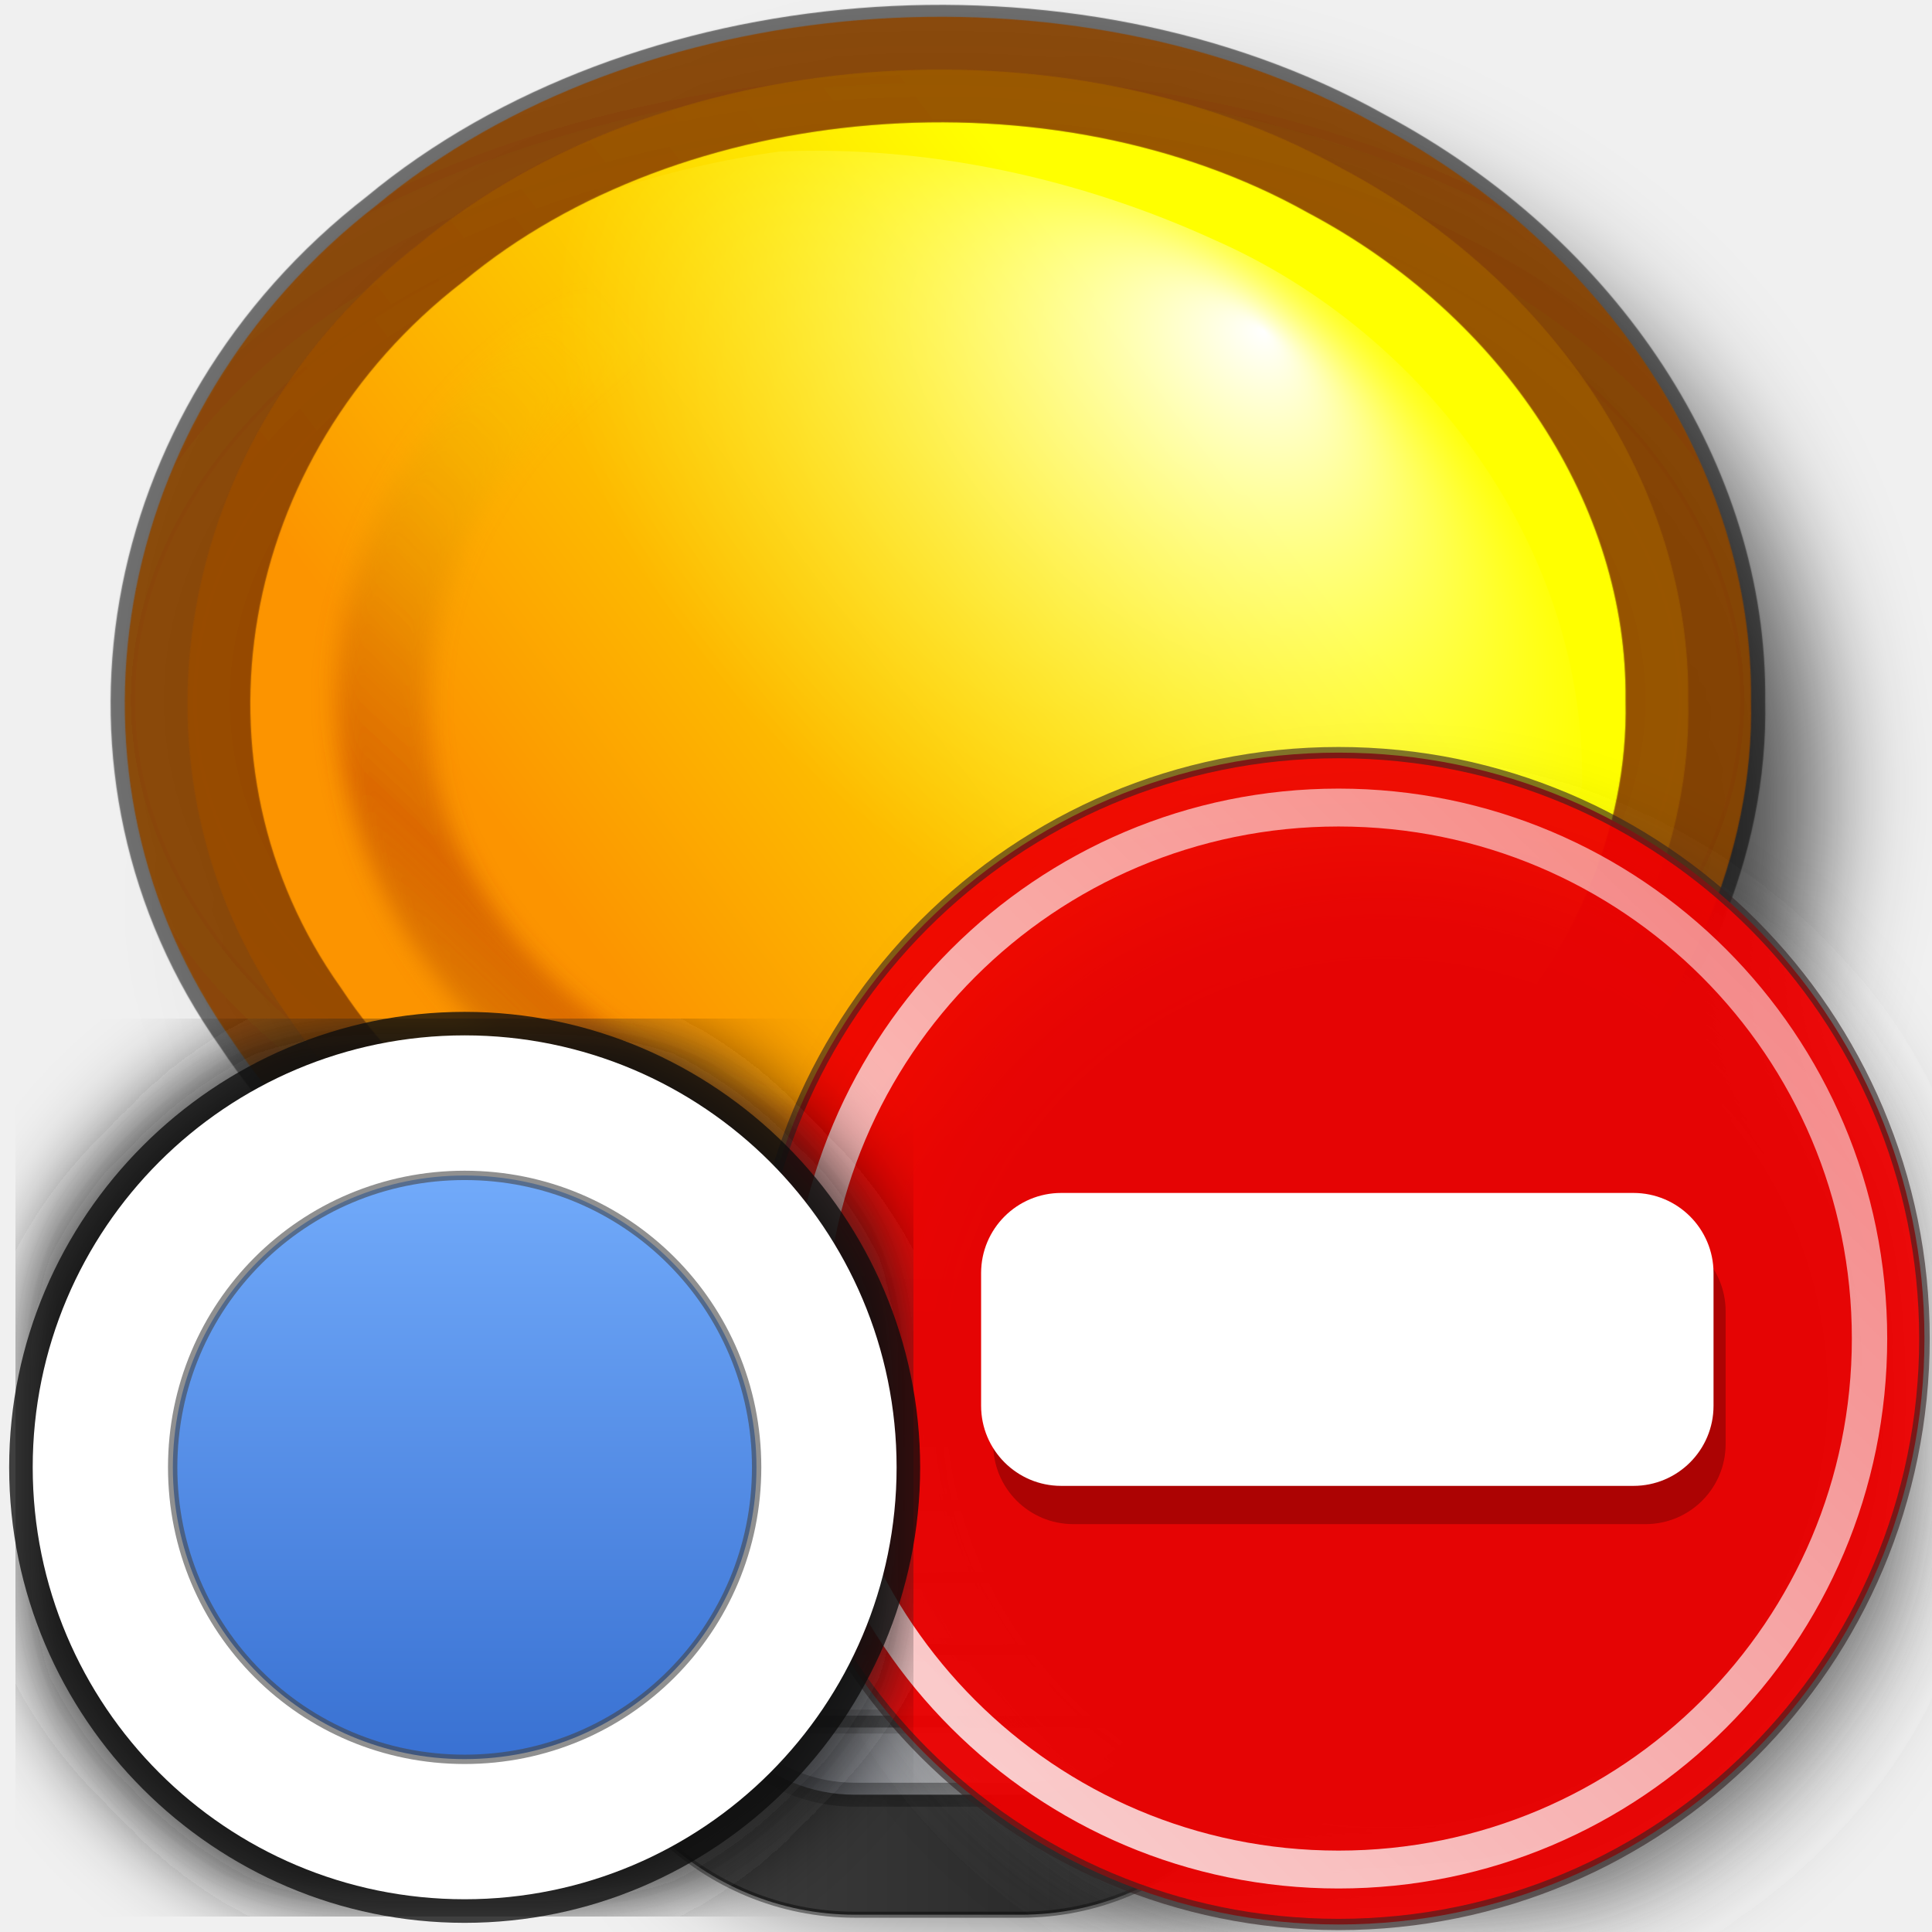
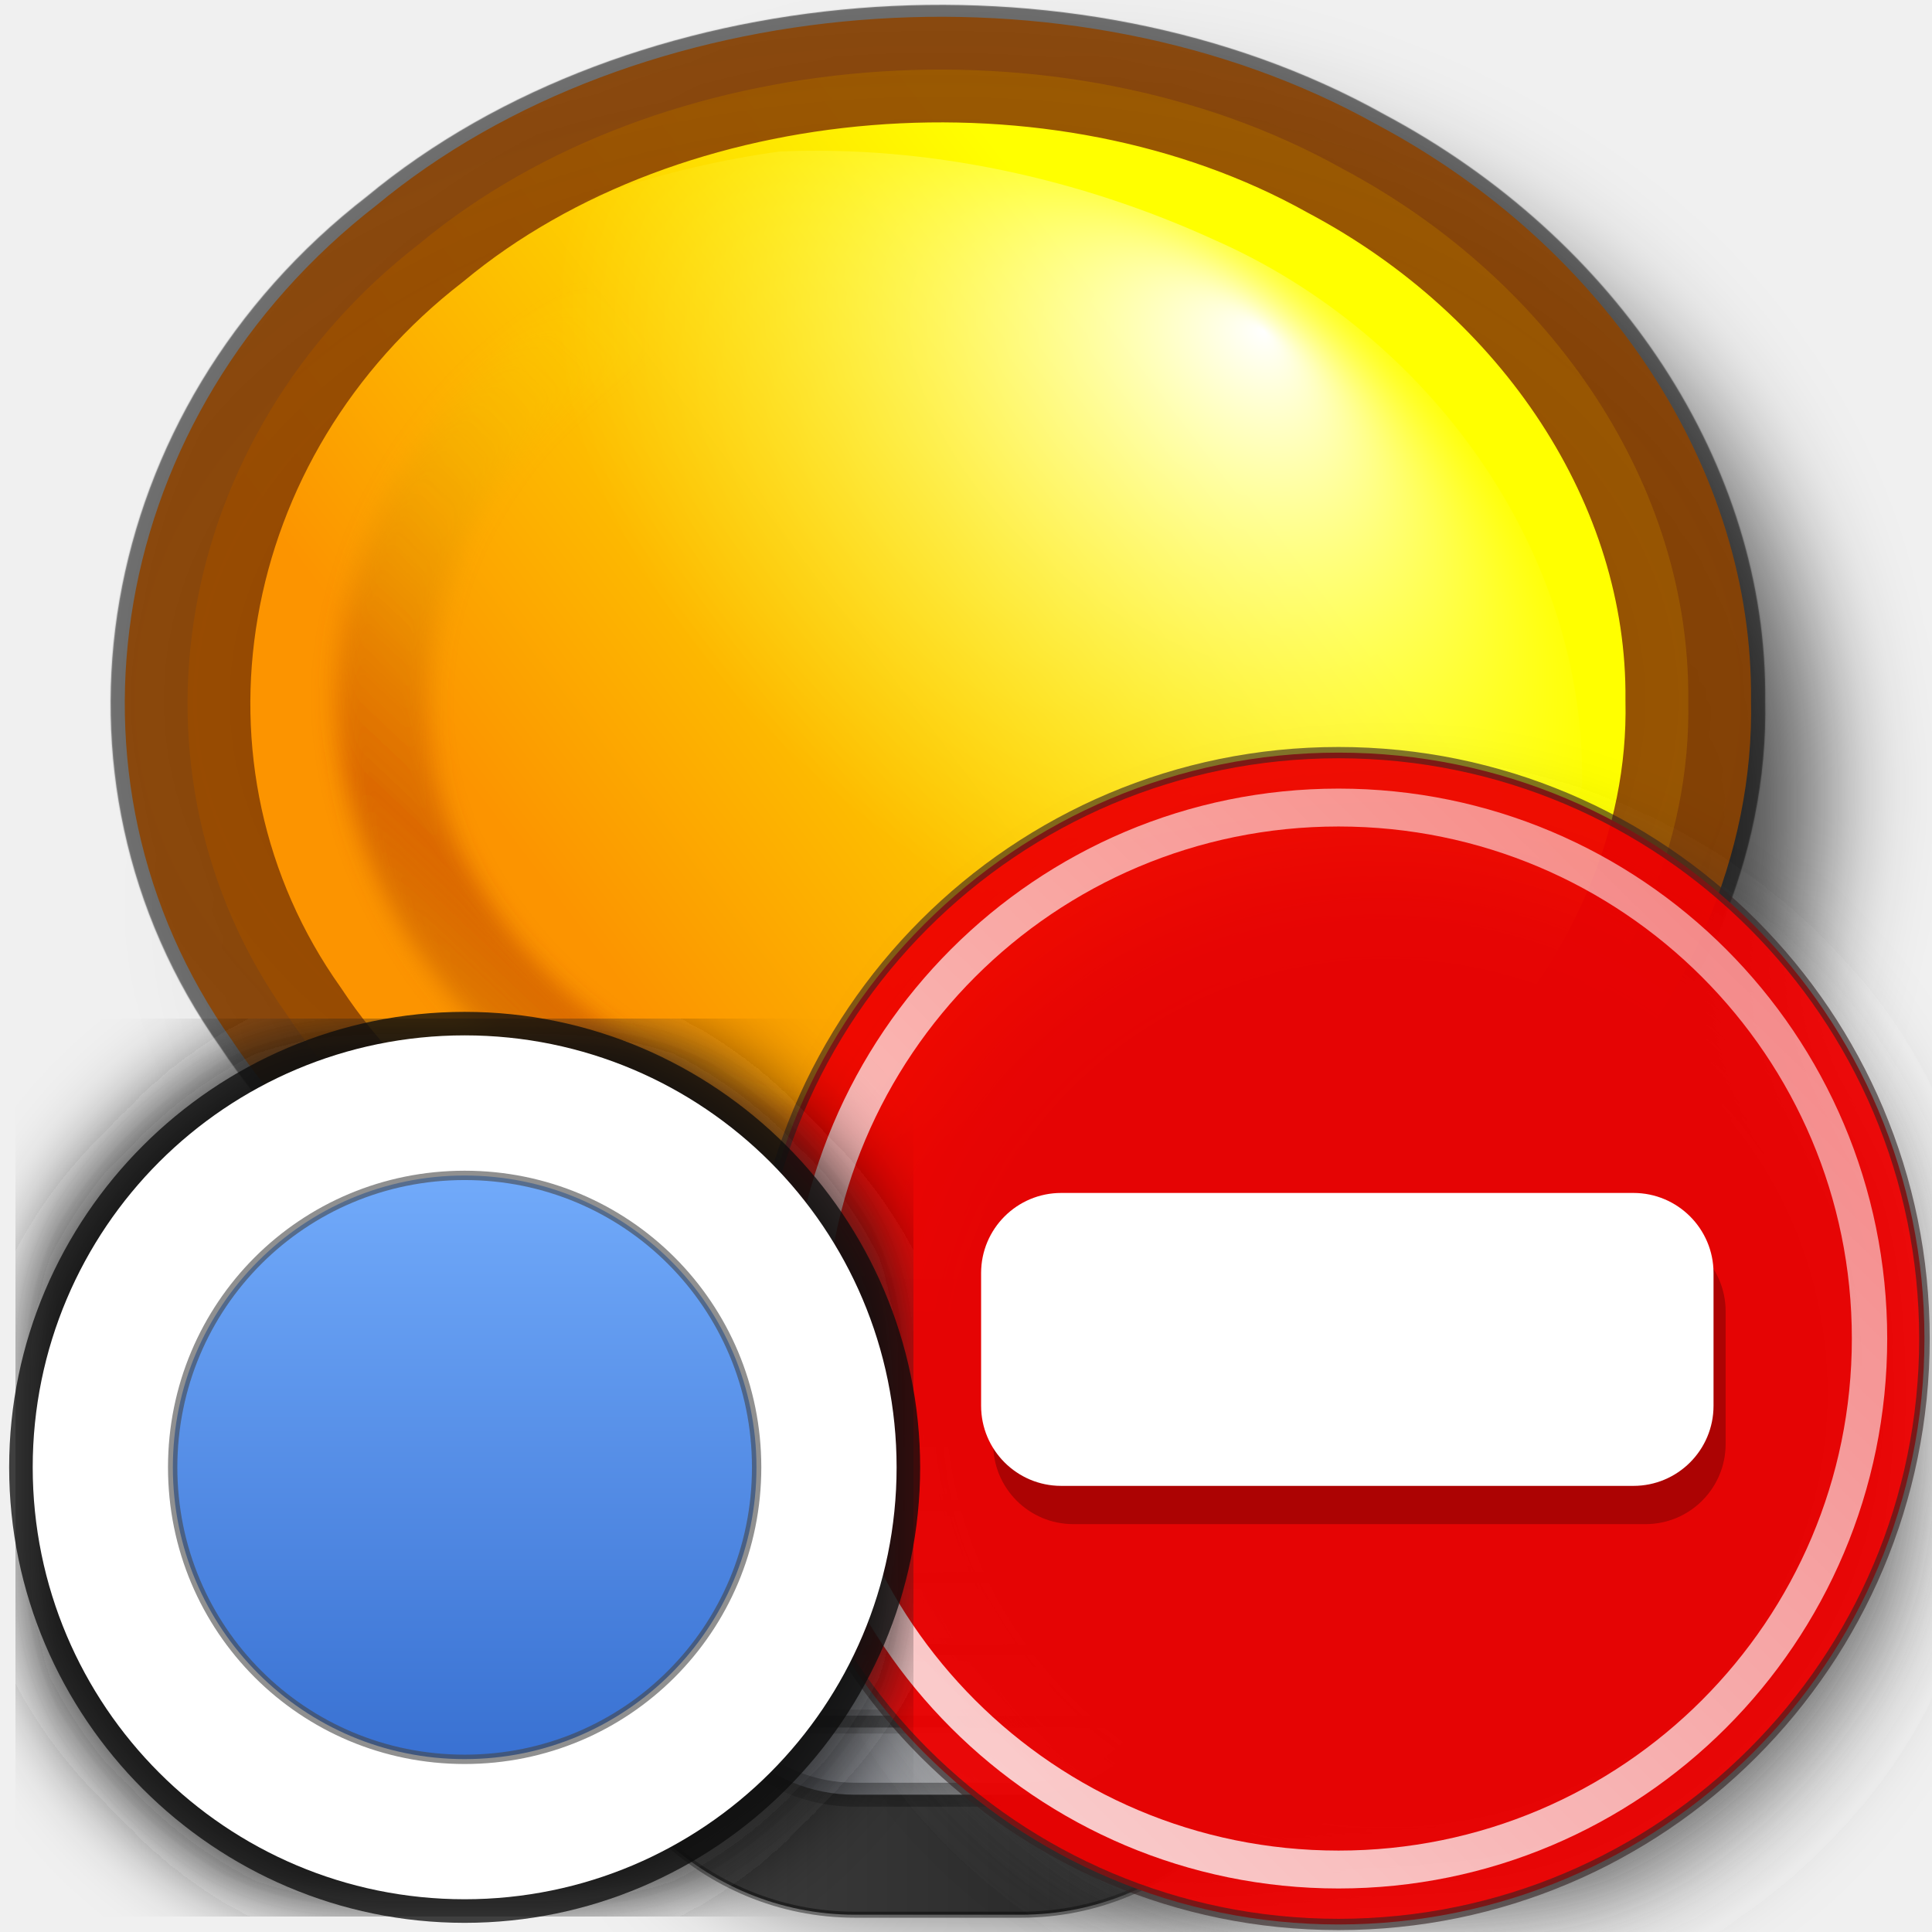
<svg xmlns="http://www.w3.org/2000/svg" xmlns:xlink="http://www.w3.org/1999/xlink" width="16" height="16" id="svg6020" version="1.0">
  <defs id="defs6022">
    <linearGradient id="linearGradient3605">
      <stop id="stop3607" offset="0" style="stop-color:#fc9400;stop-opacity:1" />
      <stop id="stop3609" offset="1" style="stop-color:#ffff00;stop-opacity:1;" />
    </linearGradient>
    <linearGradient id="linearGradient3894">
      <stop id="stop3896" offset="0" style="stop-color:#8d4402;stop-opacity:1;" />
      <stop id="stop3898" offset="1" style="stop-color:#8d4402;stop-opacity:0.764;" />
    </linearGradient>
    <linearGradient id="linearGradient6776">
      <stop id="stop6778" offset="0" style="stop-color:#ffd500;stop-opacity:1;" />
      <stop style="stop-color:#ba3d00;stop-opacity:0.498;" offset="0.368" id="stop6780" />
      <stop id="stop6782" offset="1" style="stop-color:#ffff00;stop-opacity:0;" />
    </linearGradient>
    <filter height="1.248" y="-0.124" width="1.232" x="-0.116" id="filter4191">
      <feGaussianBlur id="feGaussianBlur4193" stdDeviation="3.193" />
    </filter>
    <linearGradient id="linearGradient11387">
      <stop id="stop11389" offset="0" style="stop-color:#ffffff;stop-opacity:1;" />
      <stop id="stop11391" offset="1" style="stop-color:#ffffff;stop-opacity:0;" />
    </linearGradient>
    <linearGradient id="linearGradient7643">
      <stop id="stop7645" offset="0" style="stop-color:#000000;stop-opacity:1;" />
      <stop id="stop7647" offset="1" style="stop-color:#000000;stop-opacity:0;" />
    </linearGradient>
    <filter id="filter6694">
      <feGaussianBlur id="feGaussianBlur6696" stdDeviation="0.007" />
    </filter>
    <linearGradient id="linearGradient3682">
      <stop style="stop-color:#000000;stop-opacity:1;" offset="0" id="stop3684" />
      <stop style="stop-color:#000000;stop-opacity:0;" offset="1" id="stop3686" />
    </linearGradient>
    <filter id="filter3856">
      <feGaussianBlur id="feGaussianBlur3858" stdDeviation="0.48" />
    </filter>
    <linearGradient id="linearGradient8777">
      <stop id="stop8779" offset="0" style="stop-color:#ffffff;stop-opacity:1;" />
      <stop id="stop8781" offset="1" style="stop-color:#ffff49;stop-opacity:0;" />
    </linearGradient>
    <filter id="filter6788">
      <feGaussianBlur id="feGaussianBlur6790" stdDeviation="0.096" />
    </filter>
    <linearGradient id="linearGradient3488">
      <stop id="stop3490" offset="0" style="stop-color:#434343;stop-opacity:1;" />
      <stop id="stop3492" offset="1" style="stop-color:#1f1f1f;stop-opacity:1;" />
    </linearGradient>
    <linearGradient id="linearGradient3496">
      <stop id="stop3498" offset="0" style="stop-color:#000000;stop-opacity:1;" />
      <stop id="stop3500" offset="1" style="stop-color:#000000;stop-opacity:0;" />
    </linearGradient>
    <linearGradient id="linearGradient8767">
      <stop offset="0" style="stop-color:#d8d8d8;stop-opacity:1;" id="stop8769" />
      <stop offset="1" style="stop-color:#383c47;stop-opacity:1;" id="stop8768" />
    </linearGradient>
    <linearGradient id="linearGradient3356">
      <stop id="stop3358" offset="0" style="stop-color:#000000;stop-opacity:1;" />
      <stop id="stop3360" offset="1" style="stop-color:#000000;stop-opacity:0;" />
    </linearGradient>
    <linearGradient id="linearGradient3535">
      <stop id="stop3537" style="stop-color:#d8d8d8;stop-opacity:1;" offset="0" />
      <stop id="stop3539" style="stop-color:#383c47;stop-opacity:0.342;" offset="1" />
    </linearGradient>
    <filter height="1.24" y="-0.12" width="1.24" x="-0.12" id="filter3750">
      <feGaussianBlur id="feGaussianBlur3752" stdDeviation="0.472" />
    </filter>
    <linearGradient id="linearGradient3724">
      <stop id="stop3726" offset="0" style="stop-color:#326acd;stop-opacity:1;" />
      <stop id="stop3728" offset="1" style="stop-color:#78b1ff;stop-opacity:1;" />
    </linearGradient>
    <linearGradient xlink:href="#linearGradient11387" id="linearGradient3076" gradientUnits="userSpaceOnUse" x1="-29.266" y1="93.613" x2="146.834" y2="-98.117" />
    <radialGradient xlink:href="#linearGradient7643" id="radialGradient3102" gradientUnits="userSpaceOnUse" gradientTransform="matrix(2.165856,1.2894503e-7,-9.2356321e-8,2.166671,17.1021,-11.46355)" cx="-14.669" cy="9.826" fx="-14.669" fy="9.826" r="6.884" />
    <linearGradient xlink:href="#linearGradient3682" id="linearGradient3104" gradientUnits="userSpaceOnUse" gradientTransform="translate(-0.28125,3.125e-2)" x1="-125.75" y1="-75.562" x2="-141.062" y2="-83.625" />
    <linearGradient xlink:href="#linearGradient3605" id="linearGradient3106" gradientUnits="userSpaceOnUse" x1="-17.81" y1="11.986" x2="-11.717" y2="8.087" />
    <radialGradient xlink:href="#linearGradient3894" id="radialGradient3108" gradientUnits="userSpaceOnUse" gradientTransform="matrix(-2.4313,1.8325218e-7,-2.0029616e-7,-1.929552,-50.34225,28.76672)" spreadMethod="reflect" cx="-14.671" cy="9.819" fx="-14.671" fy="9.819" r="6.885" />
    <radialGradient xlink:href="#linearGradient8777" id="radialGradient3110" gradientUnits="userSpaceOnUse" gradientTransform="matrix(0.4381231,0.4058587,0.2686471,-0.2337344,-141.6053,-85.40033)" cx="8.524" cy="14.238" fx="8.047" fy="20.606" r="8.502" />
    <linearGradient xlink:href="#linearGradient6776" id="linearGradient3112" gradientUnits="userSpaceOnUse" gradientTransform="matrix(1.146356,0,0,1.146356,16.84144,32.06539)" x1="-136.745" y1="-97.706" x2="-132.406" y2="-102.282" />
    <linearGradient xlink:href="#linearGradient3488" id="linearGradient3114" gradientUnits="userSpaceOnUse" x1="-138.246" y1="-76.256" x2="-132.246" y2="-76.256" />
    <radialGradient xlink:href="#linearGradient3496" id="radialGradient3116" gradientUnits="userSpaceOnUse" gradientTransform="matrix(1.795028,0,0,1.501902,107.5242,38.2732)" cx="-135.246" cy="-76.256" fx="-135.246" fy="-76.256" r="3.063" />
    <linearGradient xlink:href="#linearGradient8767" id="linearGradient3118" gradientUnits="userSpaceOnUse" gradientTransform="translate(33.48437,-0.40625)" spreadMethod="reflect" x1="-161.891" y1="-62.875" x2="-164.75" y2="-62.875" />
    <radialGradient xlink:href="#linearGradient3356" id="radialGradient3120" gradientUnits="userSpaceOnUse" gradientTransform="matrix(1.401776,0,0,1.061951,87.65912,3.488927)" cx="-154.75" cy="-62.875" fx="-154.75" fy="-62.875" r="2.062" />
    <linearGradient xlink:href="#linearGradient3535" id="linearGradient3122" gradientUnits="userSpaceOnUse" spreadMethod="reflect" x1="-128.447" y1="-64.192" x2="-131.386" y2="-64.192" />
    <linearGradient xlink:href="#linearGradient3535" id="linearGradient3124" gradientUnits="userSpaceOnUse" spreadMethod="reflect" x1="-128.425" y1="-62.39" x2="-131.258" y2="-62.39" />
    <linearGradient xlink:href="#linearGradient3535" id="linearGradient3126" gradientUnits="userSpaceOnUse" spreadMethod="reflect" x1="-128.431" y1="-63.591" x2="-131.373" y2="-63.591" />
    <linearGradient xlink:href="#linearGradient3535" id="linearGradient3128" gradientUnits="userSpaceOnUse" spreadMethod="reflect" x1="-128.359" y1="-62.99" x2="-131.385" y2="-62.99" />
    <linearGradient xlink:href="#linearGradient3724" id="linearGradient3151" gradientUnits="userSpaceOnUse" x1="-35.619" y1="28.317" x2="-35.619" y2="20.571" />
  </defs>
  <g id="layer1">
    <g id="g3153">
      <g id="g3130">
        <g transform="matrix(0.9999056,0,0,0.993687,143.001,89.14722)" id="g5412">
          <path style="fill:none;fill-opacity:1;fill-rule:evenodd;stroke:url(#radialGradient3102);stroke-width:1.063;stroke-linecap:square;stroke-linejoin:round;stroke-miterlimit:4;stroke-dasharray:none;stroke-opacity:1;filter:url(#filter6694)" d="M -8.318,9.819 C -8.264,12.697 -10.426,15.408 -13.237,16.01 C -15.89,16.669 -18.858,15.37 -20.183,12.981 C -21.643,10.536 -21.152,7.149 -19.055,5.221 C -17.028,3.218 -13.62,2.89 -11.248,4.467 C -9.445,5.606 -8.299,7.685 -8.318,9.819 z" id="path5414" transform="matrix(0.9954715,0,0,0.842322,-120.6432,-92.14911)" />
          <path style="fill:url(#linearGradient3104);fill-opacity:1;fill-rule:evenodd;stroke:none;stroke-width:1;stroke-linecap:butt;stroke-linejoin:miter;stroke-miterlimit:4;stroke-dasharray:none;stroke-opacity:1;filter:url(#filter3856)" d="M -134.344,-89.688 C -137.109,-89.719 -140.035,-88.169 -141.025,-85.487 C -141.89,-83.13 -140.973,-80.218 -138.806,-78.897 C -138.232,-78.411 -137.074,-78.456 -137.406,-77.452 C -137.36,-76.632 -137.513,-75.785 -137.284,-74.986 C -136.981,-74.072 -136.004,-73.518 -135.064,-73.625 C -134.278,-73.659 -133.476,-73.542 -132.705,-73.719 C -131.747,-74.005 -131.174,-75.029 -131.281,-75.998 C -131.28,-76.738 -131.283,-77.479 -131.289,-78.219 C -129.36,-78.84 -127.772,-80.51 -127.446,-82.537 C -127.038,-84.478 -127.79,-86.564 -129.294,-87.843 C -130.668,-89.066 -132.516,-89.691 -134.344,-89.688 z" id="path5416" transform="matrix(0.9563942,0,0,0.9563942,-6.18938,-3.209907)" />
-           <path style="fill:url(#linearGradient3106);fill-opacity:1;fill-rule:evenodd;stroke:url(#radialGradient3108);stroke-width:1.063;stroke-linecap:square;stroke-linejoin:round;stroke-miterlimit:4;stroke-dasharray:none;stroke-opacity:1;filter:url(#filter6694)" d="M -8.318,9.819 C -8.264,12.697 -10.426,15.408 -13.237,16.01 C -15.89,16.669 -18.858,15.37 -20.183,12.981 C -21.643,10.536 -21.152,7.149 -19.055,5.221 C -17.028,3.218 -13.62,2.89 -11.248,4.467 C -9.445,5.606 -8.299,7.685 -8.318,9.819 z" id="path5418" transform="matrix(0.9784021,0,0,0.8278787,-120.8936,-92.00719)" />
+           <path style="fill:url(#linearGradient3106);fill-opacity:1;fill-rule:evenodd;stroke:url(#radialGradient3108);stroke-width:1.063;stroke-linecap:square;stroke-linejoin:round;stroke-miterlimit:4;stroke-dasharray:none;stroke-opacity:1;" d="M -8.318,9.819 C -8.264,12.697 -10.426,15.408 -13.237,16.01 C -15.89,16.669 -18.858,15.37 -20.183,12.981 C -21.643,10.536 -21.152,7.149 -19.055,5.221 C -17.028,3.218 -13.62,2.89 -11.248,4.467 C -9.445,5.606 -8.299,7.685 -8.318,9.819 z" id="path5418" transform="matrix(0.9784021,0,0,0.8278787,-120.8936,-92.00719)" />
          <path style="fill:url(#radialGradient3110);fill-opacity:1;fill-rule:evenodd;stroke:none;stroke-width:0.997;stroke-linecap:butt;stroke-linejoin:round;stroke-miterlimit:4;stroke-dasharray:none;stroke-opacity:1;display:inline" d="M -129.912,-83.162 C -129.872,-85.127 -131.186,-86.929 -132.951,-87.712 C -134.071,-88.228 -135.325,-88.504 -136.557,-88.451 C -138.461,-88.187 -140.415,-87.194 -141.257,-85.384 C -142.322,-83.104 -141.701,-80.332 -140.247,-78.369 C -139.243,-76.984 -137.54,-75.904 -135.774,-76.232 C -133.831,-76.598 -132.457,-78.241 -131.482,-79.847 C -130.851,-80.897 -130.346,-82.018 -129.912,-83.162 z" id="path5420" />
          <path style="fill:url(#linearGradient3112);fill-opacity:1;fill-rule:evenodd;stroke:none;stroke-width:1.063;stroke-linecap:square;stroke-linejoin:round;stroke-miterlimit:4;stroke-dasharray:none;stroke-opacity:1;filter:url(#filter6788)" d="M -134.931,-88.752 C -137.085,-88.783 -139.405,-87.512 -140.016,-85.348 C -140.532,-83.606 -139.558,-81.721 -138.047,-80.821 C -135.636,-79.264 -131.969,-79.788 -130.364,-82.257 C -129.389,-83.688 -129.588,-85.732 -130.769,-86.985 C -131.805,-88.156 -133.386,-88.756 -134.931,-88.752 z M -134.931,-88.072 C -133.084,-88.106 -131.087,-86.986 -130.628,-85.107 C -130.212,-83.513 -131.219,-81.85 -132.65,-81.161 C -134.754,-80.05 -137.771,-80.664 -138.956,-82.82 C -139.725,-84.163 -139.303,-85.958 -138.126,-86.922 C -137.254,-87.69 -136.085,-88.074 -134.931,-88.072 z" id="path5422" transform="matrix(0.9563942,0,0,0.9563942,-6.189376,-3.209907)" />
          <path style="fill:url(#linearGradient3114);fill-opacity:1;fill-rule:evenodd;stroke:url(#radialGradient3116);stroke-width:0.05;stroke-linecap:square;stroke-linejoin:miter;stroke-miterlimit:4;stroke-dasharray:none;stroke-opacity:1" d="M -138.246,-78.756 L -138.246,-78.381 L -138.246,-76.444 L -138.246,-76.381 L -138.246,-76.069 L -138.246,-76.006 C -138.213,-74.762 -137.185,-73.756 -135.933,-73.756 L -134.558,-73.756 C -133.307,-73.756 -132.279,-74.762 -132.246,-76.006 C -132.245,-76.027 -132.246,-76.048 -132.246,-76.069 L -132.246,-76.444 L -132.246,-78.381 L -132.246,-78.756 L -132.621,-78.756 L -134.558,-78.756 L -135.933,-78.756 L -137.871,-78.756 L -138.246,-78.756 z" id="path5424" />
          <g id="g5426" transform="translate(-5.98036,-12.97503)">
            <path id="path5428" d="M -131.266,-64.781 L -127.266,-64.781 C -127.266,-64.045 -127.266,-64.205 -127.266,-63.469 L -127.266,-63.094 C -127.266,-62.358 -127.842,-61.781 -128.578,-61.781 L -129.953,-61.781 C -130.689,-61.781 -131.266,-62.358 -131.266,-63.094 L -131.266,-63.469 C -131.266,-64.205 -131.266,-64.045 -131.266,-64.781 z" style="fill:url(#linearGradient3118);fill-opacity:1;fill-rule:evenodd;stroke:url(#radialGradient3120);stroke-width:0.2;stroke-linecap:square;stroke-linejoin:miter;stroke-miterlimit:4;stroke-dasharray:none;stroke-opacity:1" />
            <rect ry="0.095" y="-64.287" x="-131.07" height="0.189" width="3.609" id="rect5430" style="opacity:1;fill:#000000;fill-opacity:0.525;fill-rule:evenodd;stroke:url(#linearGradient3122);stroke-width:0.1;stroke-linecap:square;stroke-linejoin:miter;stroke-miterlimit:4;stroke-dasharray:none;stroke-opacity:1" />
            <rect ry="0.1" y="-62.49" x="-130.797" height="0.199" width="3.063" id="rect5432" style="opacity:1;fill:#000000;fill-opacity:0.524;fill-rule:evenodd;stroke:url(#linearGradient3124);stroke-width:0.1;stroke-linecap:butt;stroke-linejoin:round;stroke-miterlimit:4;stroke-dasharray:none;stroke-dashoffset:0;stroke-opacity:1" />
            <rect ry="0.095" y="-63.686" x="-131.07" height="0.189" width="3.609" id="rect5434" style="opacity:1;fill:#000000;fill-opacity:0.525;fill-rule:evenodd;stroke:url(#linearGradient3126);stroke-width:0.1;stroke-linecap:square;stroke-linejoin:miter;stroke-miterlimit:4;stroke-dasharray:none;stroke-opacity:1" />
            <rect ry="0.095" y="-63.085" x="-131.07" height="0.189" width="3.609" id="rect5436" style="opacity:1;fill:#000000;fill-opacity:0.525;fill-rule:evenodd;stroke:url(#linearGradient3128);stroke-width:0.1;stroke-linecap:square;stroke-linejoin:miter;stroke-miterlimit:4;stroke-dasharray:none;stroke-opacity:1" />
          </g>
        </g>
        <g id="g12699" transform="matrix(0.9024949,0,0,0.9024949,1.553988,1.553988)">
-           <path style="fill:#4d4d4d;fill-opacity:1;stroke:none;stroke-opacity:1;filter:url(#filter4191)" id="path3400" d="M 67.705,32.976 A 33.057,30.848 0 1 1 1.591,32.976 A 33.057,30.848 0 1 1 67.705,32.976 z" transform="matrix(0.1494075,0,0,0.16011,5.821795,5.781261)" />
-           <path style="fill:#ee0000;fill-opacity:0.943;stroke:#312222;stroke-width:0.594;stroke-miterlimit:4;stroke-dasharray:none;stroke-opacity:0.604" id="path13170" d="M 67.705,32.976 A 33.057,30.848 0 1 1 1.591,32.976 A 33.057,30.848 0 1 1 67.705,32.976 z" transform="matrix(0.1626421,0,0,0.1742927,4.925739,4.813578)" />
-           <path style="fill:none;fill-opacity:1;stroke:url(#linearGradient3076);stroke-width:2.201;stroke-miterlimit:4;stroke-dasharray:none;stroke-opacity:1" id="path13172" d="M 67.705,32.976 A 33.057,30.848 0 1 1 1.591,32.976 A 33.057,30.848 0 1 1 67.705,32.976 z" transform="matrix(0.1473972,0,0,0.1579558,5.453947,5.352299)" />
+           <path style="fill:#4d4d4d;fill-opacity:1;stroke:none;stroke-opacity:1;filter:url(#filter4191)" id="path3400" d="M 67.705,32.976 C 67.705,50.012 52.905,63.823 34.648,63.823 C 16.391,63.823 1.591,50.012 1.591,32.976 C 1.591,15.939 16.391,2.128 34.648,2.128 C 52.905,2.128 67.705,15.939 67.705,32.976 z" transform="matrix(0.1494075,0,0,0.16011,5.821795,5.781261)" />
+           <path style="fill:#ee0000;fill-opacity:0.943;stroke:#312222;stroke-width:0.594;stroke-miterlimit:4;stroke-dasharray:none;stroke-opacity:0.604" id="path13170" d="M 67.705,32.976 C 67.705,50.012 52.905,63.823 34.648,63.823 C 16.391,63.823 1.591,50.012 1.591,32.976 C 1.591,15.939 16.391,2.128 34.648,2.128 C 52.905,2.128 67.705,15.939 67.705,32.976 z" transform="matrix(0.1626421,0,0,0.1742927,4.925739,4.813578)" />
+           <path style="fill:none;fill-opacity:1;stroke:url(#linearGradient3076);stroke-width:2.201;stroke-miterlimit:4;stroke-dasharray:none;stroke-opacity:1" id="path13172" d="M 67.705,32.976 C 67.705,50.012 52.905,63.823 34.648,63.823 C 16.391,63.823 1.591,50.012 1.591,32.976 C 1.591,15.939 16.391,2.128 34.648,2.128 C 52.905,2.128 67.705,15.939 67.705,32.976 z" transform="matrix(0.1473972,0,0,0.1579558,5.453947,5.352299)" />
          <rect style="opacity:0.25;fill:#000000;fill-opacity:1;stroke:none;stroke-width:2.182;stroke-miterlimit:4;stroke-dasharray:none;stroke-opacity:1" id="rect9556" width="6.721" height="2.688" x="7.392" y="9.576" ry="0.735" />
          <rect style="fill:#ffffff;fill-opacity:1;stroke:none;stroke-width:2.182;stroke-miterlimit:4;stroke-dasharray:none;stroke-opacity:1" id="rect14313" width="6.721" height="2.688" x="7.281" y="9.225" ry="0.735" />
        </g>
      </g>
      <g id="g3922" transform="matrix(0.7737791,0,0,0.7737791,-197.904,25.09191)">
-         <path transform="translate(296.355,-41.16747)" d="M -31.746,24.444 A 3.873,3.873 0 1 1 -39.492,24.444 A 3.873,3.873 0 1 1 -31.746,24.444 z" id="path3924" style="fill:#808080;fill-opacity:1;fill-rule:evenodd;stroke:#1b1b1b;stroke-width:2.2;stroke-linecap:butt;stroke-linejoin:round;stroke-miterlimit:4;stroke-dasharray:none;stroke-dashoffset:0;stroke-opacity:1;filter:url(#filter3750)" />
+         <path transform="translate(296.355,-41.16747)" d="M -31.746,24.444 C -31.746,26.583 -33.48,28.317 -35.619,28.317 C -37.758,28.317 -39.492,26.583 -39.492,24.444 C -39.492,22.305 -37.758,20.571 -35.619,20.571 C -33.48,20.571 -31.746,22.305 -31.746,24.444 z" id="path3924" style="fill:#808080;fill-opacity:1;fill-rule:evenodd;stroke:#1b1b1b;stroke-width:2.2;stroke-linecap:butt;stroke-linejoin:round;stroke-miterlimit:4;stroke-dasharray:none;stroke-dashoffset:0;stroke-opacity:1;filter:url(#filter3750)" />
        <path id="path3926" d="M 260.736,-21.348 C 258.192,-21.348 256.111,-19.267 256.111,-16.723 C 256.111,-14.179 258.192,-12.098 260.736,-12.098 C 263.28,-12.098 265.361,-14.179 265.361,-16.723 C 265.361,-19.267 263.28,-21.348 260.736,-21.348 z" style="fill:none;fill-opacity:1;fill-rule:evenodd;stroke:#0e0e0e;stroke-width:0.5;stroke-linecap:butt;stroke-linejoin:round;stroke-miterlimit:4;stroke-dasharray:none;stroke-dashoffset:0;stroke-opacity:0.781" />
-         <path transform="translate(296.355,-41.16747)" d="M -31.746,24.444 A 3.873,3.873 0 1 1 -39.492,24.444 A 3.873,3.873 0 1 1 -31.746,24.444 z" id="path3928" style="fill:url(#linearGradient3151);fill-opacity:1;fill-rule:evenodd;stroke:#ffffff;stroke-width:1.5;stroke-linecap:butt;stroke-linejoin:round;stroke-miterlimit:4;stroke-dasharray:none;stroke-dashoffset:0;stroke-opacity:1" />
+         <path transform="translate(296.355,-41.16747)" d="M -31.746,24.444 C -31.746,26.583 -33.48,28.317 -35.619,28.317 C -37.758,28.317 -39.492,26.583 -39.492,24.444 C -39.492,22.305 -37.758,20.571 -35.619,20.571 C -33.48,20.571 -31.746,22.305 -31.746,24.444 z" id="path3928" style="fill:url(#linearGradient3151);fill-opacity:1;fill-rule:evenodd;stroke:#ffffff;stroke-width:1.5;stroke-linecap:butt;stroke-linejoin:round;stroke-miterlimit:4;stroke-dasharray:none;stroke-dashoffset:0;stroke-opacity:1" />
        <path id="path3930" d="M 260.736,-19.848 C 262.468,-19.848 263.861,-18.455 263.861,-16.723 C 263.861,-14.991 262.468,-13.598 260.736,-13.598 C 259.004,-13.598 257.611,-14.991 257.611,-16.723 C 257.611,-18.455 259.004,-19.848 260.736,-19.848 z" style="fill:none;fill-opacity:1;fill-rule:evenodd;stroke:#454545;stroke-width:0.1;stroke-linecap:butt;stroke-linejoin:round;stroke-miterlimit:4;stroke-dasharray:none;stroke-dashoffset:0;stroke-opacity:0.597" />
      </g>
    </g>
  </g>
</svg>
